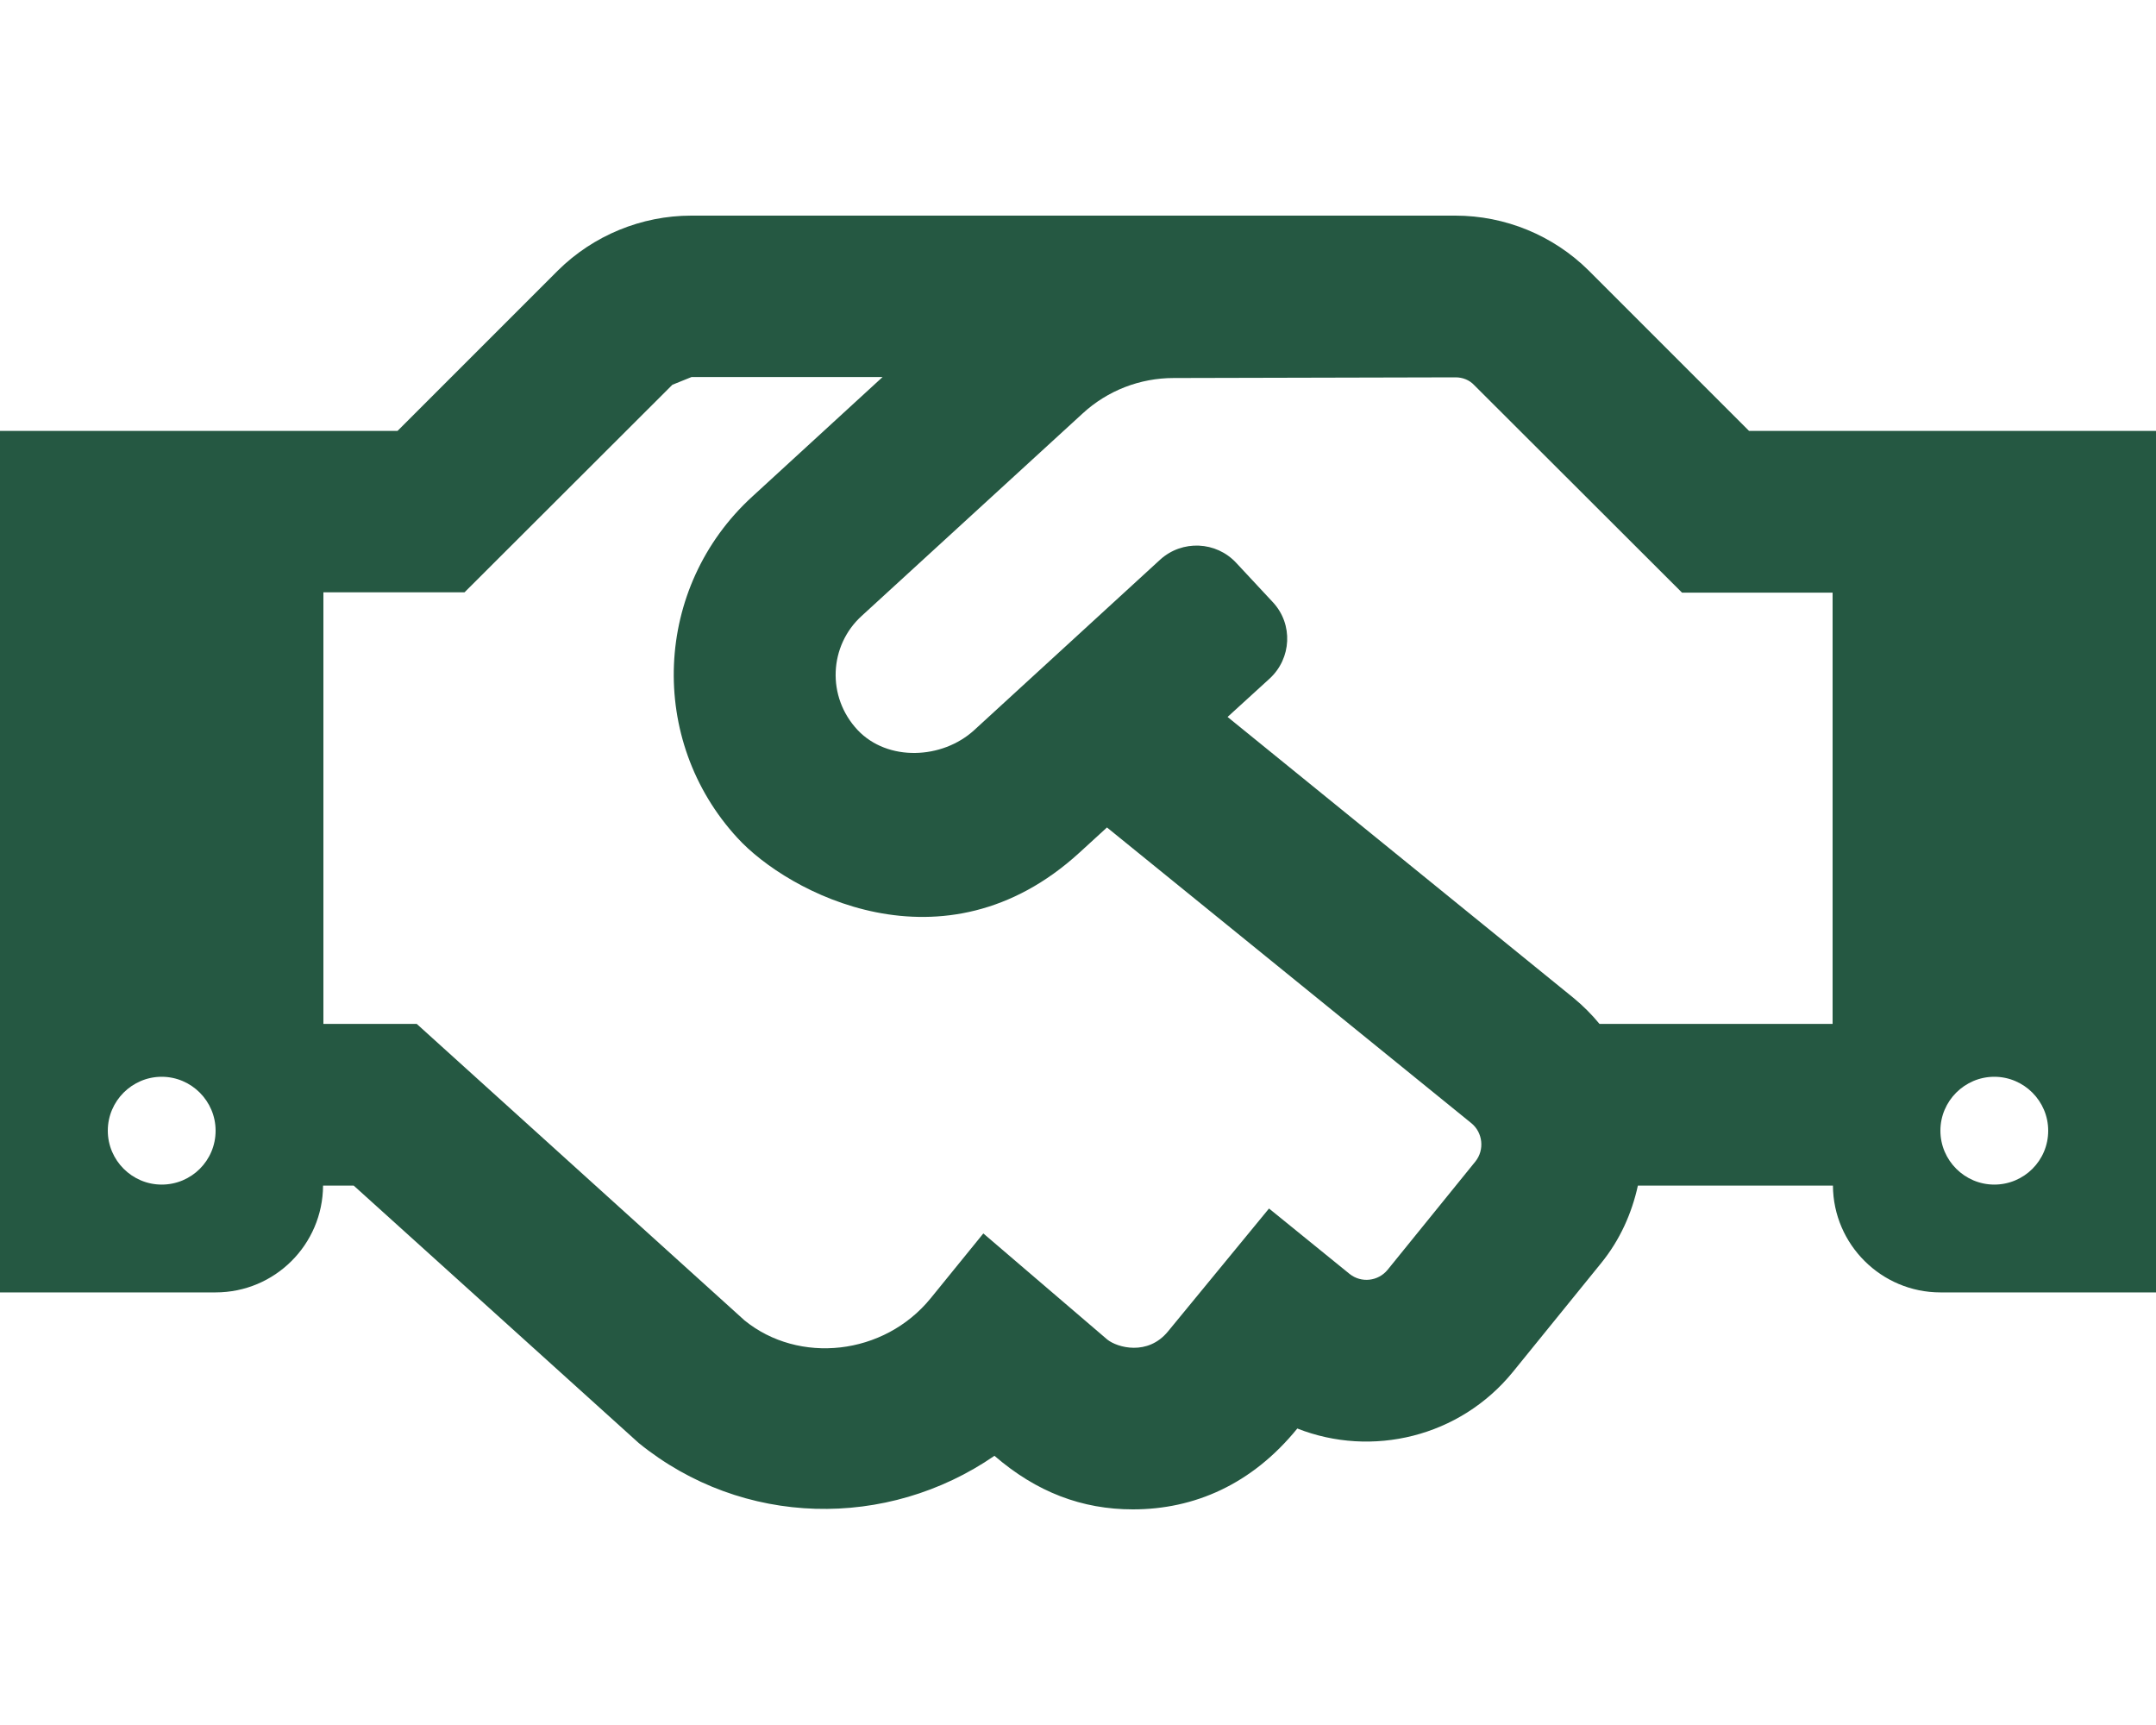
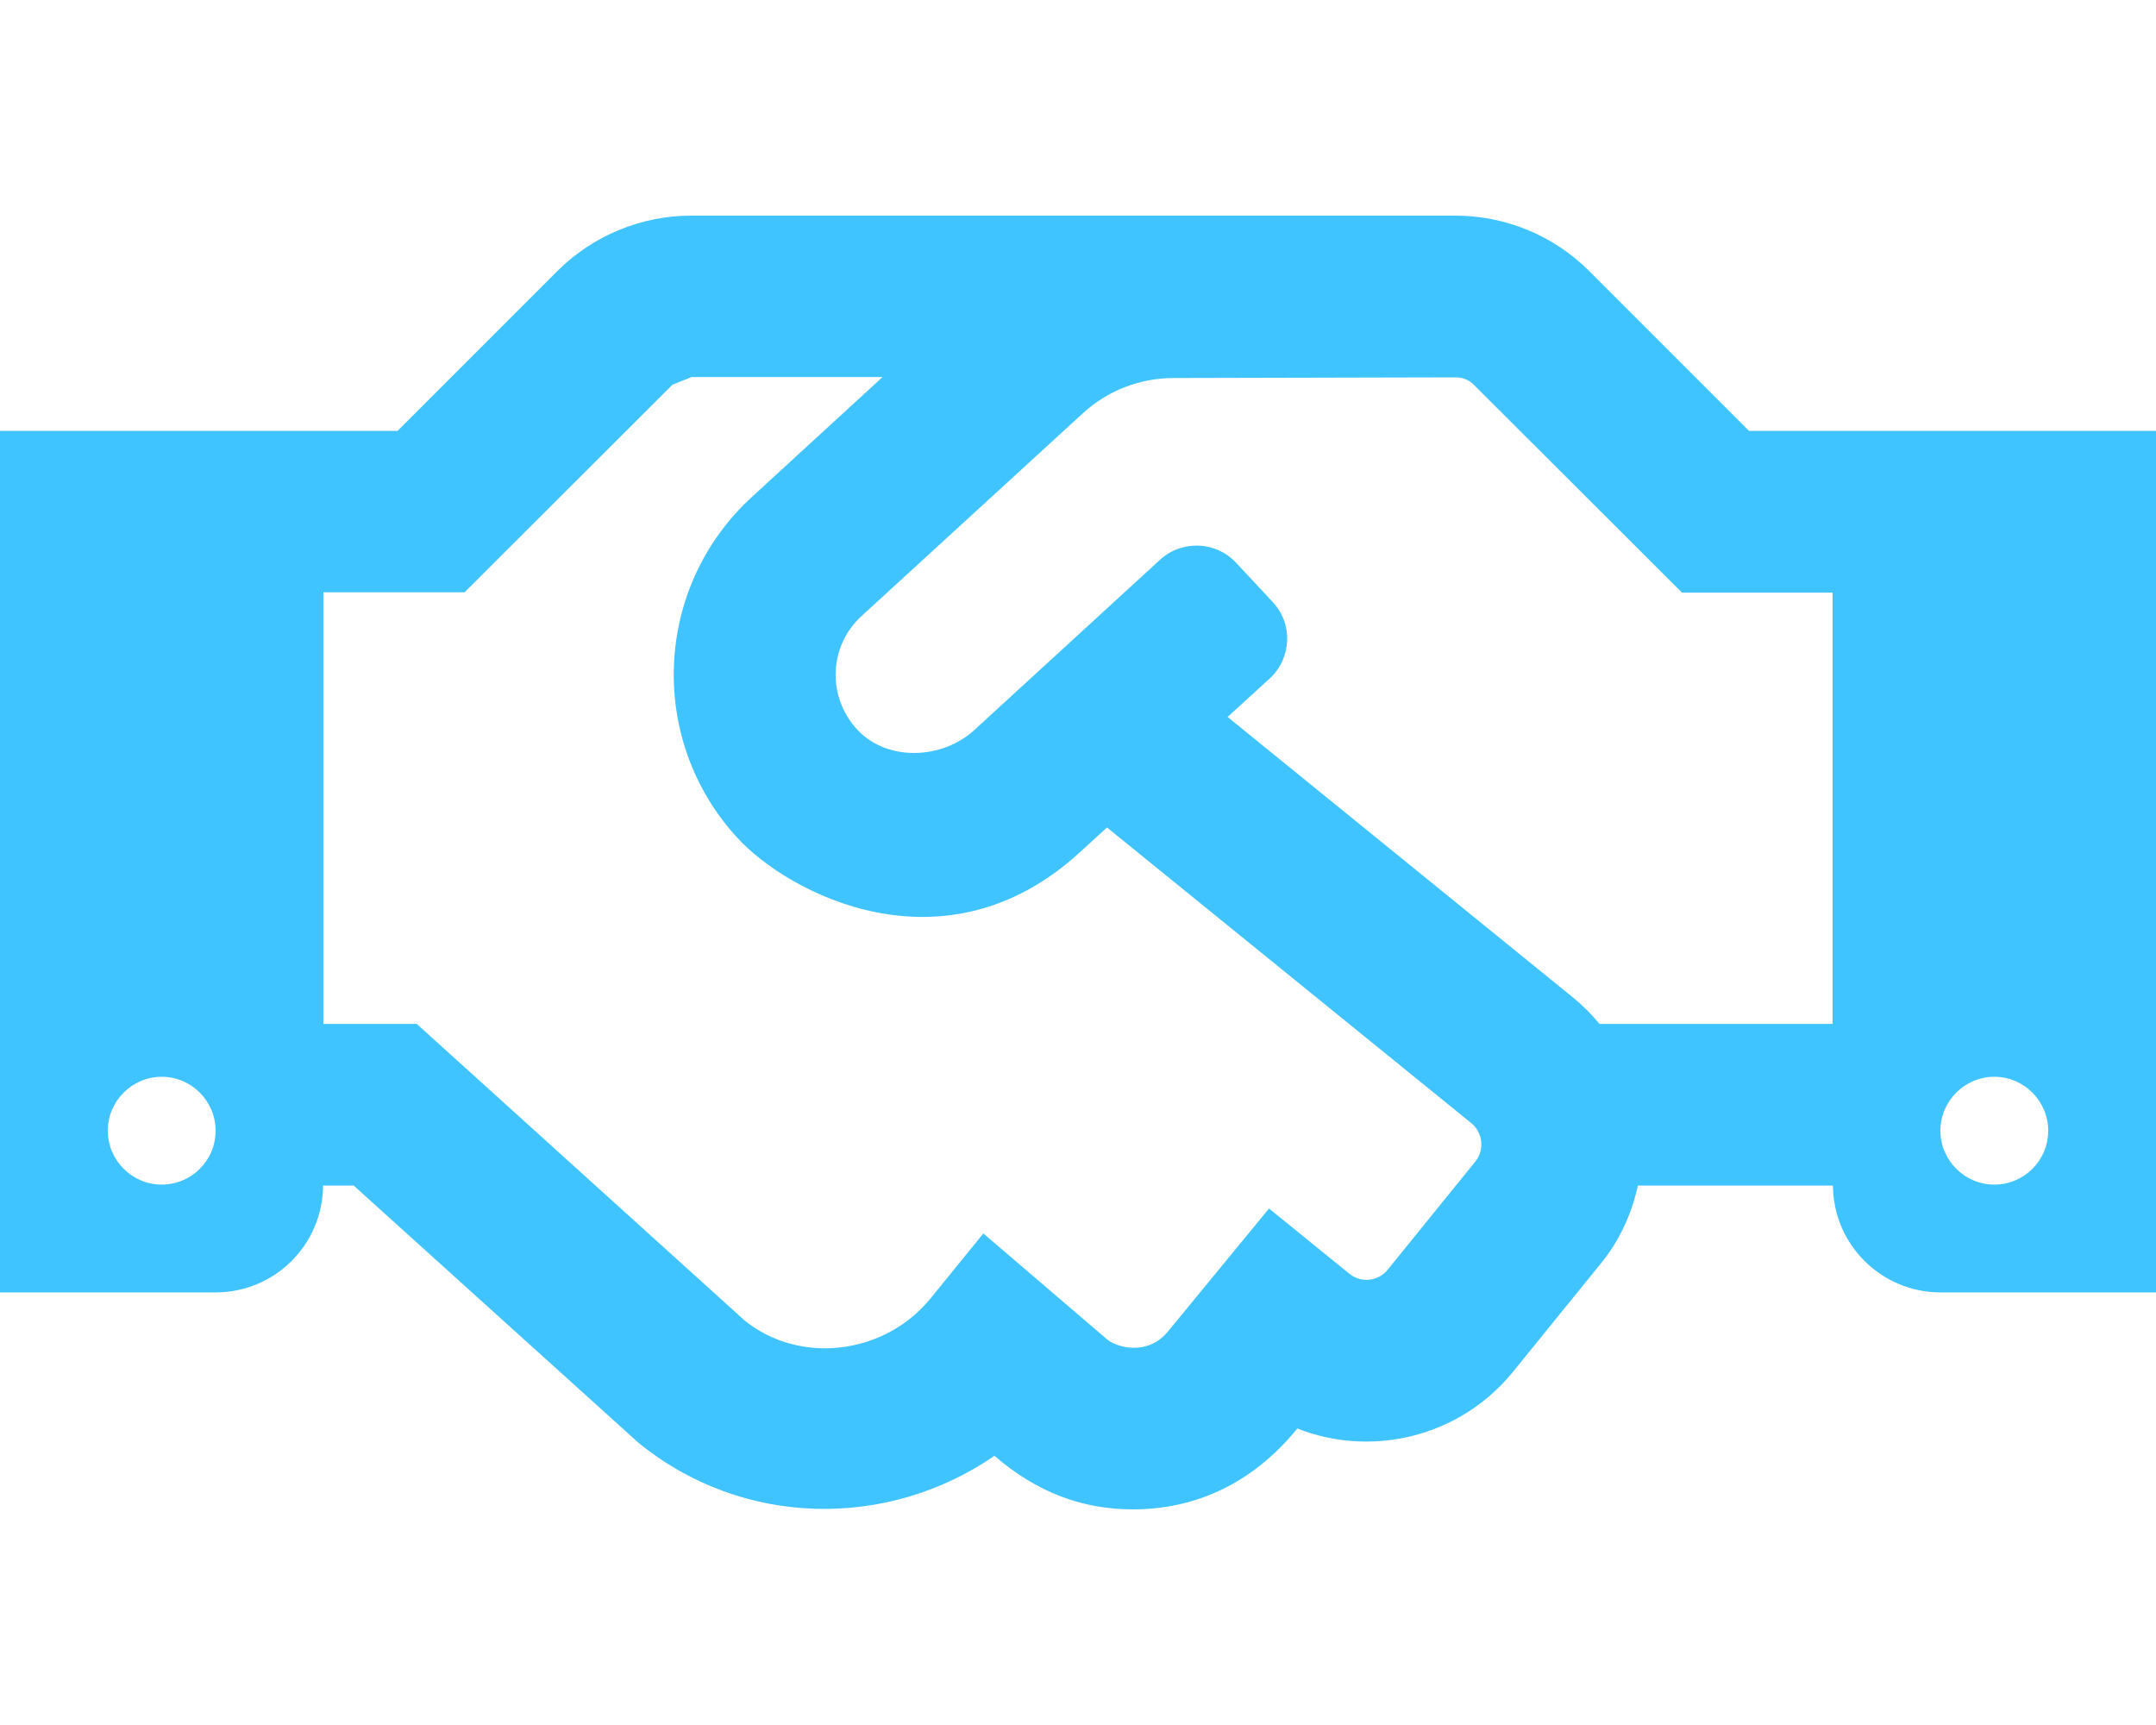
<svg xmlns="http://www.w3.org/2000/svg" viewBox="0 0 640 512">
-   <path fill="#255842" d="M519.2 127.9l-47.6-47.6A56.252 56.252 0 0 0 432 64H205.2c-14.8 0-29.1 5.9-39.6 16.3L118 127.9H0v255.7h64c17.6 0 31.8-14.2 31.9-31.7h9.1l84.6 76.4c30.9 25.1 73.8 25.7 105.6 3.8 12.5 10.8 26 15.9 41.1 15.9 18.2 0 35.3-7.4 48.8-24 22.1 8.7 48.2 2.6 64-16.8l26.2-32.3c5.6-6.9 9.1-14.8 10.9-23h57.9c.1 17.5 14.4 31.7 31.9 31.7h64V127.9H519.2zM48 351.6c-8.8 0-16-7.2-16-16s7.2-16 16-16 16 7.2 16 16c0 8.9-7.2 16-16 16zm390-6.9l-26.1 32.2c-2.8 3.4-7.8 4-11.3 1.2l-23.9-19.4-30 36.5c-6 7.3-15 4.8-18 2.4l-36.8-31.5-15.6 19.2c-13.9 17.1-39.2 19.7-55.3 6.6l-97.3-88H96V175.8h41.9l61.7-61.6c2-.8 3.7-1.5 5.7-2.3H262l-38.7 35.5c-29.4 26.9-31.1 72.3-4.4 101.3 14.8 16.2 61.2 41.2 101.5 4.4l8.2-7.5 108.2 87.8c3.4 2.8 3.9 7.9 1.2 11.3zm106-40.8h-69.2c-2.3-2.8-4.9-5.4-7.7-7.7l-102.7-83.4 12.5-11.4c6.5-6 7-16.1 1-22.6L367 167.1c-6-6.5-16.1-6.9-22.6-1l-55.2 50.6c-9.5 8.7-25.7 9.4-34.6 0-9.3-9.9-8.5-25.1 1.2-33.9l65.6-60.1c7.4-6.8 17-10.5 27-10.5l83.7-.2c2.1 0 4.1.8 5.5 2.3l61.7 61.6H544v128zm48 47.7c-8.8 0-16-7.2-16-16s7.2-16 16-16 16 7.2 16 16c0 8.9-7.2 16-16 16z" />
+   <path fill="#40c4ff" d="M519.2 127.9l-47.6-47.6A56.252 56.252 0 0 0 432 64H205.2c-14.8 0-29.1 5.9-39.6 16.3L118 127.9H0v255.7h64c17.6 0 31.8-14.2 31.9-31.7h9.1l84.6 76.4c30.9 25.1 73.8 25.7 105.6 3.8 12.5 10.8 26 15.9 41.1 15.9 18.2 0 35.3-7.4 48.8-24 22.1 8.7 48.2 2.6 64-16.8l26.2-32.3c5.6-6.9 9.1-14.8 10.9-23h57.9c.1 17.5 14.4 31.7 31.9 31.7h64V127.9H519.2zM48 351.6c-8.8 0-16-7.2-16-16s7.2-16 16-16 16 7.2 16 16c0 8.9-7.2 16-16 16zm390-6.9l-26.1 32.2c-2.8 3.4-7.8 4-11.3 1.2l-23.9-19.4-30 36.5c-6 7.3-15 4.8-18 2.4l-36.8-31.5-15.6 19.2c-13.9 17.1-39.2 19.7-55.3 6.6l-97.3-88H96V175.8h41.9l61.7-61.6c2-.8 3.7-1.5 5.7-2.3H262l-38.7 35.5c-29.4 26.9-31.1 72.3-4.4 101.3 14.8 16.2 61.2 41.2 101.5 4.4l8.2-7.5 108.2 87.8c3.4 2.8 3.9 7.9 1.2 11.3zm106-40.8h-69.2c-2.3-2.8-4.9-5.4-7.7-7.7l-102.7-83.4 12.5-11.4c6.5-6 7-16.1 1-22.6L367 167.1c-6-6.5-16.1-6.9-22.6-1l-55.2 50.6c-9.5 8.7-25.7 9.4-34.6 0-9.3-9.9-8.5-25.1 1.2-33.9l65.6-60.1c7.4-6.8 17-10.5 27-10.5l83.7-.2c2.1 0 4.1.8 5.5 2.3l61.7 61.6H544v128zm48 47.7c-8.8 0-16-7.2-16-16s7.2-16 16-16 16 7.2 16 16c0 8.9-7.2 16-16 16z" />
</svg>
